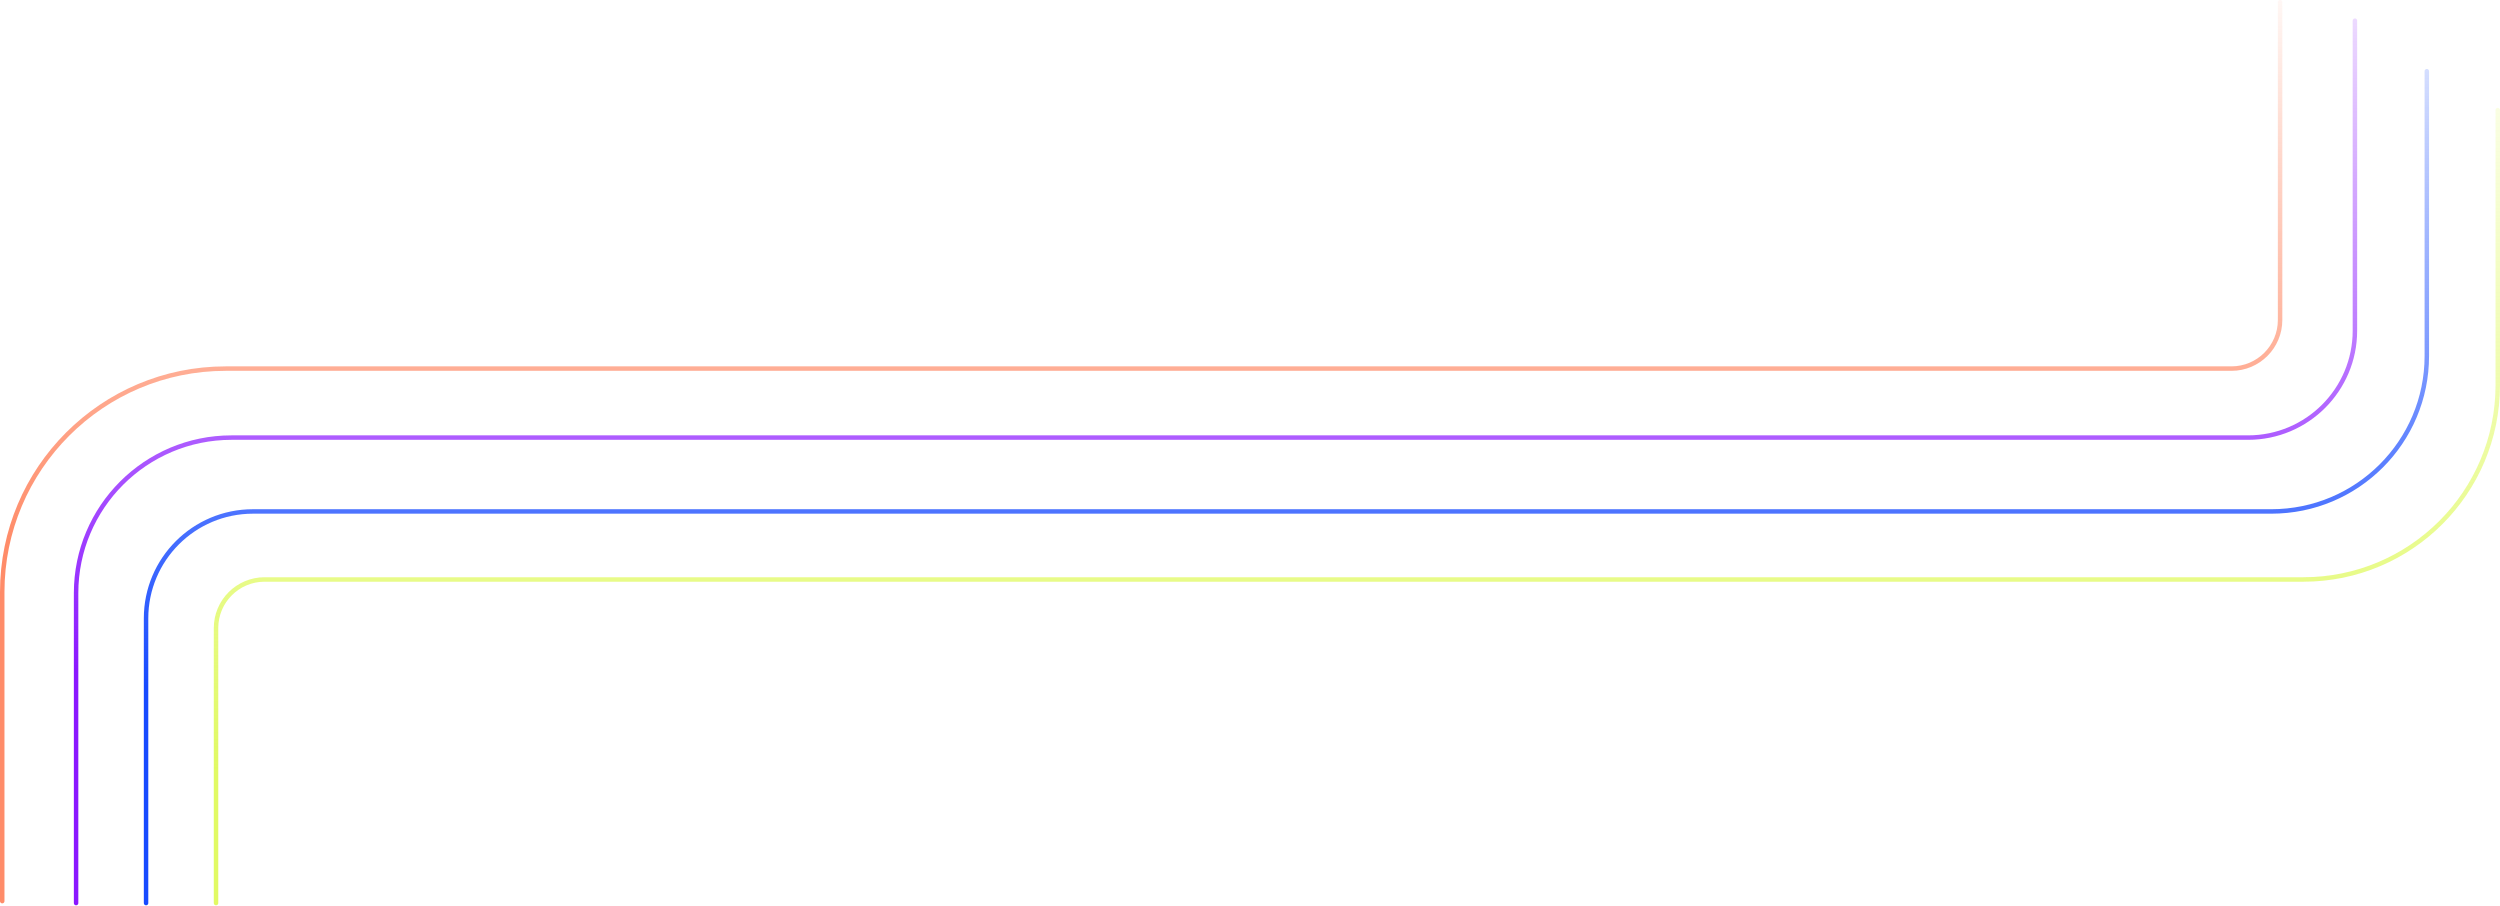
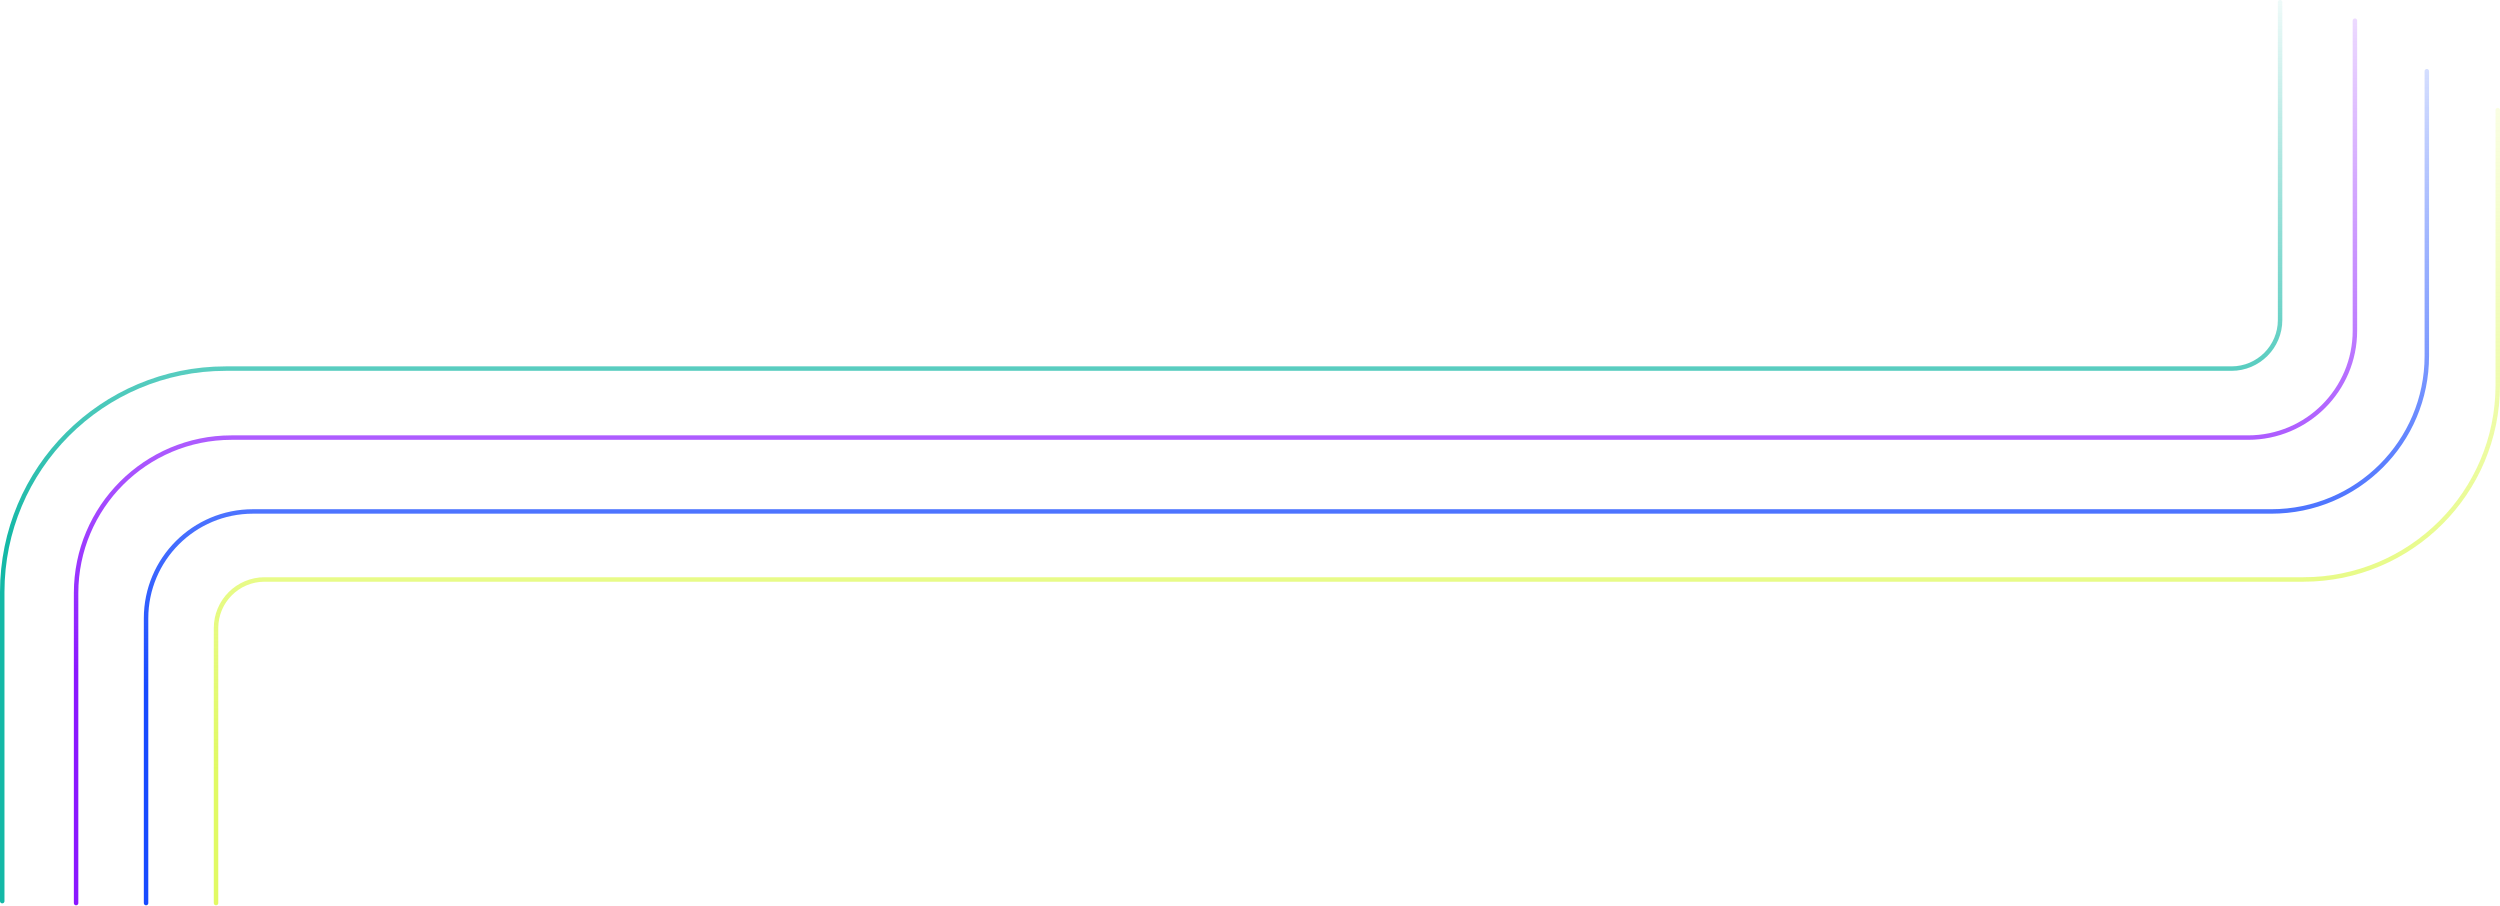
<svg xmlns="http://www.w3.org/2000/svg" id="Layer_1" data-name="Layer 1" viewBox="0 0 1286.3 465.8">
  <defs>
    <style>
      .cls-1 {
        stroke: url(#linear-gradient);
        stroke-opacity: .9;
      }

      .cls-1, .cls-2, .cls-3, .cls-4 {
        fill: none;
        stroke-linecap: round;
        stroke-width: 2.3px;
      }

      .cls-2 {
        stroke: url(#linear-gradient-2);
      }

      .cls-3 {
        stroke: url(#linear-gradient-3);
      }

      .cls-4 {
        stroke: url(#linear-gradient-4);
      }
    </style>
    <linearGradient id="linear-gradient" x1="698.15" y1="69.65" x2="698.15" y2="498.15" gradientTransform="translate(0 466.3) scale(1 -1)" gradientUnits="userSpaceOnUse">
      <stop offset="0" stop-color="#ddf952" />
      <stop offset=".97" stop-color="#ddf952" stop-opacity="0" />
    </linearGradient>
    <linearGradient id="linear-gradient-2" x1="661.9" y1="501.65" x2="661.9" y2="113.15" gradientTransform="translate(0 466.3) scale(1 -1)" gradientUnits="userSpaceOnUse">
      <stop offset="0" stop-color="#174aff" stop-opacity="0" />
      <stop offset="1" stop-color="#174aff" />
    </linearGradient>
    <linearGradient id="linear-gradient-3" x1="625.4" y1="551.15" x2="625.4" y2="121.65" gradientTransform="translate(0 466.3) scale(1 -1)" gradientUnits="userSpaceOnUse">
      <stop offset=".07" stop-color="#8b17ff" stop-opacity="0" />
      <stop offset="1" stop-color="#8b17ff" />
    </linearGradient>
    <linearGradient id="linear-gradient-4" x1="587.15" y1="487.15" x2="587.15" y2="189.15" gradientTransform="translate(0 466.3) scale(1 -1)" gradientUnits="userSpaceOnUse">
-       <stop offset="0" stop-color="#ff8c69" stop-opacity="0" />
-       <stop offset="1" stop-color="#ff8c69" />
+       <stop offset="0" stop-color="#14B8A6" stop-opacity="0" />
+       <stop offset="1" stop-color="#14B8A6" />
    </linearGradient>
  </defs>
  <path class="cls-1" d="M111.15,464.65v-141.5c0-13.81,11.19-25,25-25h1049c55.23,0,100-44.77,100-100V56.65" />
  <path class="cls-2" d="M75.15,464.65v-146.5c0-30.38,24.62-55,55-55h1038.5c44.18,0,80-35.82,80-80V36.65" />
  <path class="cls-3" d="M39.15,464.65v-159.5c0-44.18,35.82-80,80-80h1037.5c30.38,0,55-24.62,55-55V10.65" />
  <path class="cls-4" d="M1.15,463.65v-159c0-63.51,51.49-115,115-115h1032c13.81,0,25-11.19,25-25V1.15" />
</svg>
